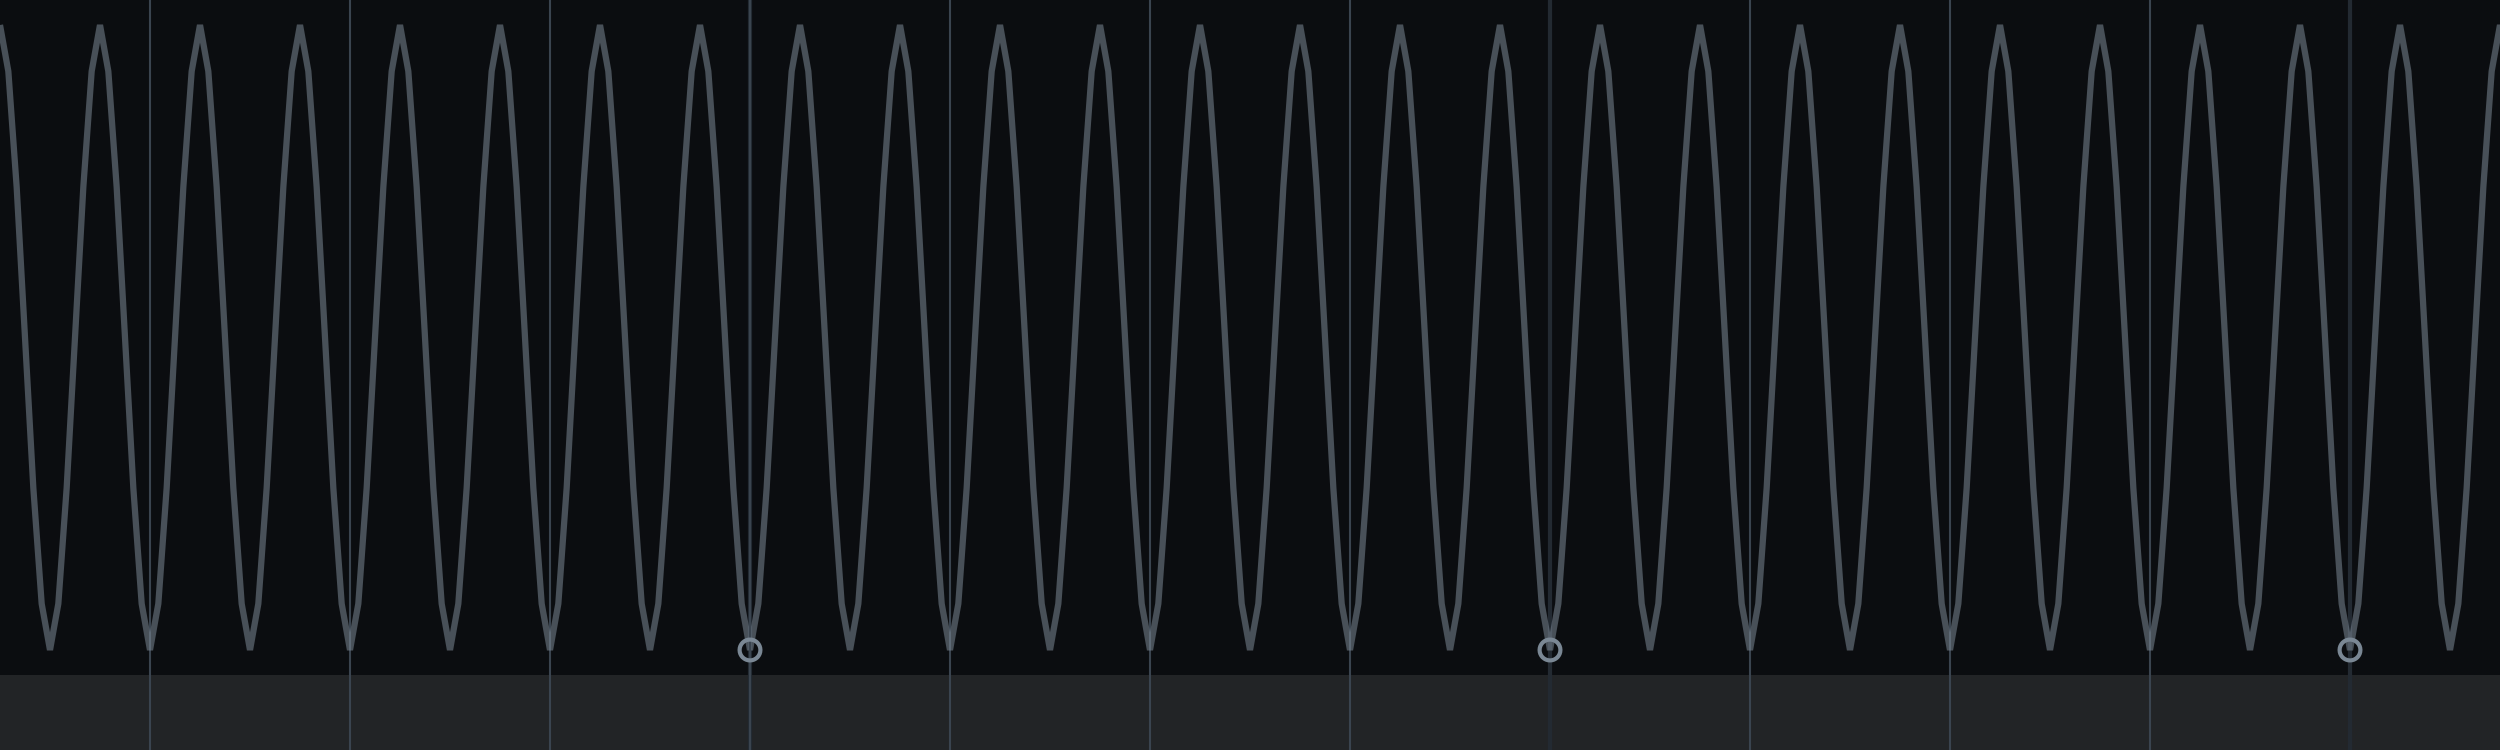
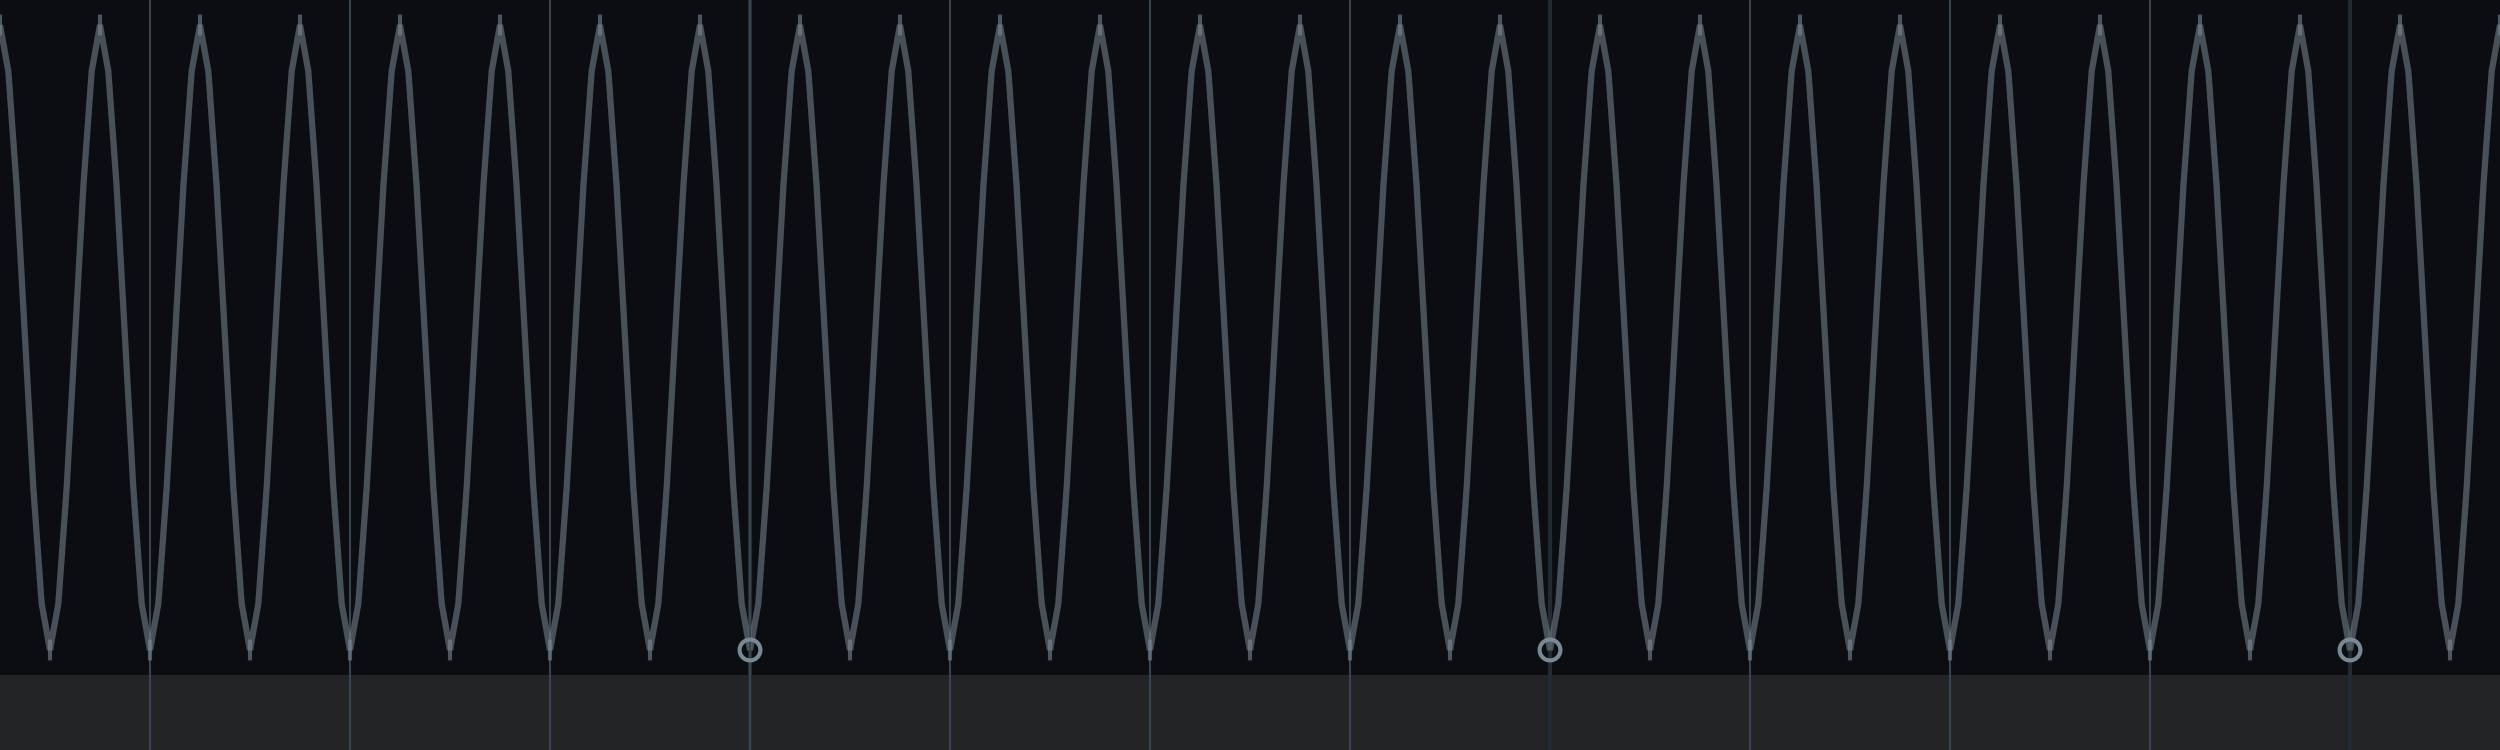
<svg xmlns="http://www.w3.org/2000/svg" width="1200" height="360" viewBox="0 0 1200 360">
  <rect width="1200" height="360" fill="#0B0D10" />
  <rect class="lane-open" x="0" y="324" width="1200" height="36" fill="#F2F5F7" fill-opacity="0.1" />
  <line class="grid-beat" x1="72" y1="0" x2="72" y2="360" stroke="#3A444F" stroke-width="1" />
  <line class="grid-beat" x1="168" y1="0" x2="168" y2="360" stroke="#3A444F" stroke-width="1" />
  <line class="grid-beat" x1="264" y1="0" x2="264" y2="360" stroke="#3A444F" stroke-width="1" />
  <line class="grid-beat" x1="456" y1="0" x2="456" y2="360" stroke="#3A444F" stroke-width="1" />
  <line class="grid-beat" x1="552" y1="0" x2="552" y2="360" stroke="#3A444F" stroke-width="1" />
  <line class="grid-beat" x1="648" y1="0" x2="648" y2="360" stroke="#3A444F" stroke-width="1" />
  <line class="grid-beat" x1="840" y1="0" x2="840" y2="360" stroke="#3A444F" stroke-width="1" />
  <line class="grid-beat" x1="936" y1="0" x2="936" y2="360" stroke="#3A444F" stroke-width="1" />
  <line class="grid-beat" x1="1032" y1="0" x2="1032" y2="360" stroke="#3A444F" stroke-width="1" />
  <line class="grid-bar" x1="360" y1="0" x2="360" y2="360" stroke="#232A32" stroke-width="2" />
  <line class="grid-bar" x1="744" y1="0" x2="744" y2="360" stroke="#232A32" stroke-width="2" />
  <line class="grid-bar" x1="1128" y1="0" x2="1128" y2="360" stroke="#232A32" stroke-width="2" />
  <polyline class="ghost" points="0,12 4,34.222 8,89.778 12,162 16,234.222 20,289.778 24,312 28,289.778 32,234.222 36,162 40,89.778 44,34.222 48,12 52,34.222 56,89.778 60,162 64,234.222 68,289.778 72,312 76,289.778 80,234.222 84,162 88,89.778 92,34.222 96,12 100,34.222 104,89.778 108,162 112,234.222 116,289.778 120,312 124,289.778 128,234.222 132,162 136,89.778 140,34.222 144,12 148,34.222 152,89.778 156,162 160,234.222 164,289.778 168,312 172,289.778 176,234.222 180,162 184,89.778 188,34.222 192,12 196,34.222 200,89.778 204,162 208,234.222 212,289.778 216,312 220,289.778 224,234.222 228,162 232,89.778 236,34.222 240,12 244,34.222 248,89.778 252,162 256,234.222 260,289.778 264,312 268,289.778 272,234.222 276,162 280,89.778 284,34.222 288,12 292,34.222 296,89.778 300,162 304,234.222 308,289.778 312,312 316,289.778 320,234.222 324,162 328,89.778 332,34.222 336,12 340,34.222 344,89.778 348,162 352,234.222 356,289.778 360,312 364,289.778 368,234.222 372,162 376,89.778 380,34.222 384,12 388,34.222 392,89.778 396,162 400,234.222 404,289.778 408,312 412,289.778 416,234.222 420,162 424,89.778 428,34.222 432,12 436,34.222 440,89.778 444,162 448,234.222 452,289.778 456,312 460,289.778 464,234.222 468,162 472,89.778 476,34.222 480,12 484,34.222 488,89.778 492,162 496,234.222 500,289.778 504,312 508,289.778 512,234.222 516,162 520,89.778 524,34.222 528,12 532,34.222 536,89.778 540,162 544,234.222 548,289.778 552,312 556,289.778 560,234.222 564,162 568,89.778 572,34.222 576,12 580,34.222 584,89.778 588,162 592,234.222 596,289.778 600,312 604,289.778 608,234.222 612,162 616,89.778 620,34.222 624,12 628,34.222 632,89.778 636,162 640,234.222 644,289.778 648,312 652,289.778 656,234.222 660,162 664,89.778 668,34.222 672,12 676,34.222 680,89.778 684,162 688,234.222 692,289.778 696,312 700,289.778 704,234.222 708,162 712,89.778 716,34.222 720,12 724,34.222 728,89.778 732,162 736,234.222 740,289.778 744,312 748,289.778 752,234.222 756,162 760,89.778 764,34.222 768,12 772,34.222 776,89.778 780,162 784,234.222 788,289.778 792,312 796,289.778 800,234.222 804,162 808,89.778 812,34.222 816,12 820,34.222 824,89.778 828,162 832,234.222 836,289.778 840,312 844,289.778 848,234.222 852,162 856,89.778 860,34.222 864,12 868,34.222 872,89.778 876,162 880,234.222 884,289.778 888,312 892,289.778 896,234.222 900,162 904,89.778 908,34.222 912,12 916,34.222 920,89.778 924,162 928,234.222 932,289.778 936,312 940,289.778 944,234.222 948,162 952,89.778 956,34.222 960,12 964,34.222 968,89.778 972,162 976,234.222 980,289.778 984,312 988,289.778 992,234.222 996,162 1000,89.778 1004,34.222 1008,12 1012,34.222 1016,89.778 1020,162 1024,234.222 1028,289.778 1032,312 1036,289.778 1040,234.222 1044,162 1048,89.778 1052,34.222 1056,12 1060,34.222 1064,89.778 1068,162 1072,234.222 1076,289.778 1080,312 1084,289.778 1088,234.222 1092,162 1096,89.778 1100,34.222 1104,12 1108,34.222 1112,89.778 1116,162 1120,234.222 1124,289.778 1128,312 1132,289.778 1136,234.222 1140,162 1144,89.778 1148,34.222 1152,12 1156,34.222 1160,89.778 1164,162 1168,234.222 1172,289.778 1176,312 1180,289.778 1184,234.222 1188,162 1192,89.778 1196,34.222 1200,12 1204,34.222" fill="none" stroke="#7A8794" stroke-opacity="0.55" stroke-width="3" />
  <line class="playhead" x1="360" y1="0" x2="360" y2="360" stroke="#3A444F" stroke-width="1" />
  <circle class="open" cx="360" cy="312" r="5" fill="none" stroke="#7A8794" stroke-width="2" />
  <circle class="open" cx="744" cy="312" r="5" fill="none" stroke="#7A8794" stroke-width="2" />
  <circle class="open" cx="1128" cy="312" r="5" fill="none" stroke="#7A8794" stroke-width="2" />
+   <line class="phantom" x1="0" y1="7" x2="0" y2="17" stroke="#7A8794" stroke-opacity="0.6" stroke-width="2" />
+   <line class="phantom" x1="24" y1="307" x2="24" y2="317" stroke="#7A8794" stroke-opacity="0.6" stroke-width="2" />
+   <line class="phantom" x1="48" y1="7" x2="48" y2="17" stroke="#7A8794" stroke-opacity="0.6" stroke-width="2" />
+   <line class="phantom" x1="72" y1="307" x2="72" y2="317" stroke="#7A8794" stroke-opacity="0.6" stroke-width="2" />
+   <line class="phantom" x1="96" y1="7" x2="96" y2="17" stroke="#7A8794" stroke-opacity="0.6" stroke-width="2" />
+   <line class="phantom" x1="120" y1="307" x2="120" y2="317" stroke="#7A8794" stroke-opacity="0.6" stroke-width="2" />
+   <line class="phantom" x1="144" y1="7" x2="144" y2="17" stroke="#7A8794" stroke-opacity="0.6" stroke-width="2" />
+   <line class="phantom" x1="168" y1="307" x2="168" y2="317" stroke="#7A8794" stroke-opacity="0.6" stroke-width="2" />
+   <line class="phantom" x1="192" y1="7" x2="192" y2="17" stroke="#7A8794" stroke-opacity="0.6" stroke-width="2" />
+   <line class="phantom" x1="216" y1="307" x2="216" y2="317" stroke="#7A8794" stroke-opacity="0.6" stroke-width="2" />
+   <line class="phantom" x1="240" y1="7" x2="240" y2="17" stroke="#7A8794" stroke-opacity="0.6" stroke-width="2" />
+   <line class="phantom" x1="264" y1="307" x2="264" y2="317" stroke="#7A8794" stroke-opacity="0.6" stroke-width="2" />
+   <line class="phantom" x1="288" y1="7" x2="288" y2="17" stroke="#7A8794" stroke-opacity="0.6" stroke-width="2" />
+   <line class="phantom" x1="312" y1="307" x2="312" y2="317" stroke="#7A8794" stroke-opacity="0.6" stroke-width="2" />
+   <line class="phantom" x1="336" y1="7" x2="336" y2="17" stroke="#7A8794" stroke-opacity="0.6" stroke-width="2" />
+   <line class="phantom" x1="384" y1="7" x2="384" y2="17" stroke="#7A8794" stroke-opacity="0.6" stroke-width="2" />
+   <line class="phantom" x1="408" y1="307" x2="408" y2="317" stroke="#7A8794" stroke-opacity="0.6" stroke-width="2" />
+   <line class="phantom" x1="432" y1="7" x2="432" y2="17" stroke="#7A8794" stroke-opacity="0.6" stroke-width="2" />
+   <line class="phantom" x1="456" y1="307" x2="456" y2="317" stroke="#7A8794" stroke-opacity="0.6" stroke-width="2" />
+   <line class="phantom" x1="480" y1="7" x2="480" y2="17" stroke="#7A8794" stroke-opacity="0.6" stroke-width="2" />
+   <line class="phantom" x1="504" y1="307" x2="504" y2="317" stroke="#7A8794" stroke-opacity="0.6" stroke-width="2" />
+   <line class="phantom" x1="528" y1="7" x2="528" y2="17" stroke="#7A8794" stroke-opacity="0.6" stroke-width="2" />
+   <line class="phantom" x1="552" y1="307" x2="552" y2="317" stroke="#7A8794" stroke-opacity="0.6" stroke-width="2" />
+   <line class="phantom" x1="576" y1="7" x2="576" y2="17" stroke="#7A8794" stroke-opacity="0.6" stroke-width="2" />
+   <line class="phantom" x1="600" y1="307" x2="600" y2="317" stroke="#7A8794" stroke-opacity="0.6" stroke-width="2" />
+   <line class="phantom" x1="624" y1="7" x2="624" y2="17" stroke="#7A8794" stroke-opacity="0.6" stroke-width="2" />
+   <line class="phantom" x1="648" y1="307" x2="648" y2="317" stroke="#7A8794" stroke-opacity="0.6" stroke-width="2" />
+   <line class="phantom" x1="672" y1="7" x2="672" y2="17" stroke="#7A8794" stroke-opacity="0.6" stroke-width="2" />
+   <line class="phantom" x1="696" y1="307" x2="696" y2="317" stroke="#7A8794" stroke-opacity="0.6" stroke-width="2" />
+   <line class="phantom" x1="720" y1="7" x2="720" y2="17" stroke="#7A8794" stroke-opacity="0.6" stroke-width="2" />
+   <line class="phantom" x1="768" y1="7" x2="768" y2="17" stroke="#7A8794" stroke-opacity="0.6" stroke-width="2" />
+   <line class="phantom" x1="792" y1="307" x2="792" y2="317" stroke="#7A8794" stroke-opacity="0.6" stroke-width="2" />
+   <line class="phantom" x1="816" y1="7" x2="816" y2="17" stroke="#7A8794" stroke-opacity="0.6" stroke-width="2" />
+   <line class="phantom" x1="840" y1="307" x2="840" y2="317" stroke="#7A8794" stroke-opacity="0.6" stroke-width="2" />
+   <line class="phantom" x1="864" y1="7" x2="864" y2="17" stroke="#7A8794" stroke-opacity="0.6" stroke-width="2" />
+   <line class="phantom" x1="888" y1="307" x2="888" y2="317" stroke="#7A8794" stroke-opacity="0.6" stroke-width="2" />
+   <line class="phantom" x1="912" y1="7" x2="912" y2="17" stroke="#7A8794" stroke-opacity="0.6" stroke-width="2" />
+   <line class="phantom" x1="936" y1="307" x2="936" y2="317" stroke="#7A8794" stroke-opacity="0.6" stroke-width="2" />
+   <line class="phantom" x1="960" y1="7" x2="960" y2="17" stroke="#7A8794" stroke-opacity="0.6" stroke-width="2" />
+   <line class="phantom" x1="984" y1="307" x2="984" y2="317" stroke="#7A8794" stroke-opacity="0.6" stroke-width="2" />
+   <line class="phantom" x1="1008" y1="7" x2="1008" y2="17" stroke="#7A8794" stroke-opacity="0.6" stroke-width="2" />
+   <line class="phantom" x1="1032" y1="307" x2="1032" y2="317" stroke="#7A8794" stroke-opacity="0.6" stroke-width="2" />
+   <line class="phantom" x1="1056" y1="7" x2="1056" y2="17" stroke="#7A8794" stroke-opacity="0.6" stroke-width="2" />
+   <line class="phantom" x1="1080" y1="307" x2="1080" y2="317" stroke="#7A8794" stroke-opacity="0.6" stroke-width="2" />
+   <line class="phantom" x1="1104" y1="7" x2="1104" y2="17" stroke="#7A8794" stroke-opacity="0.6" stroke-width="2" />
+   <line class="phantom" x1="1152" y1="7" x2="1152" y2="17" stroke="#7A8794" stroke-opacity="0.6" stroke-width="2" />
+   <line class="phantom" x1="1176" y1="307" x2="1176" y2="317" stroke="#7A8794" stroke-opacity="0.6" stroke-width="2" />
+   <line class="phantom" x1="1200" y1="7" x2="1200" y2="17" stroke="#7A8794" stroke-opacity="0.6" stroke-width="2" />
</svg>
